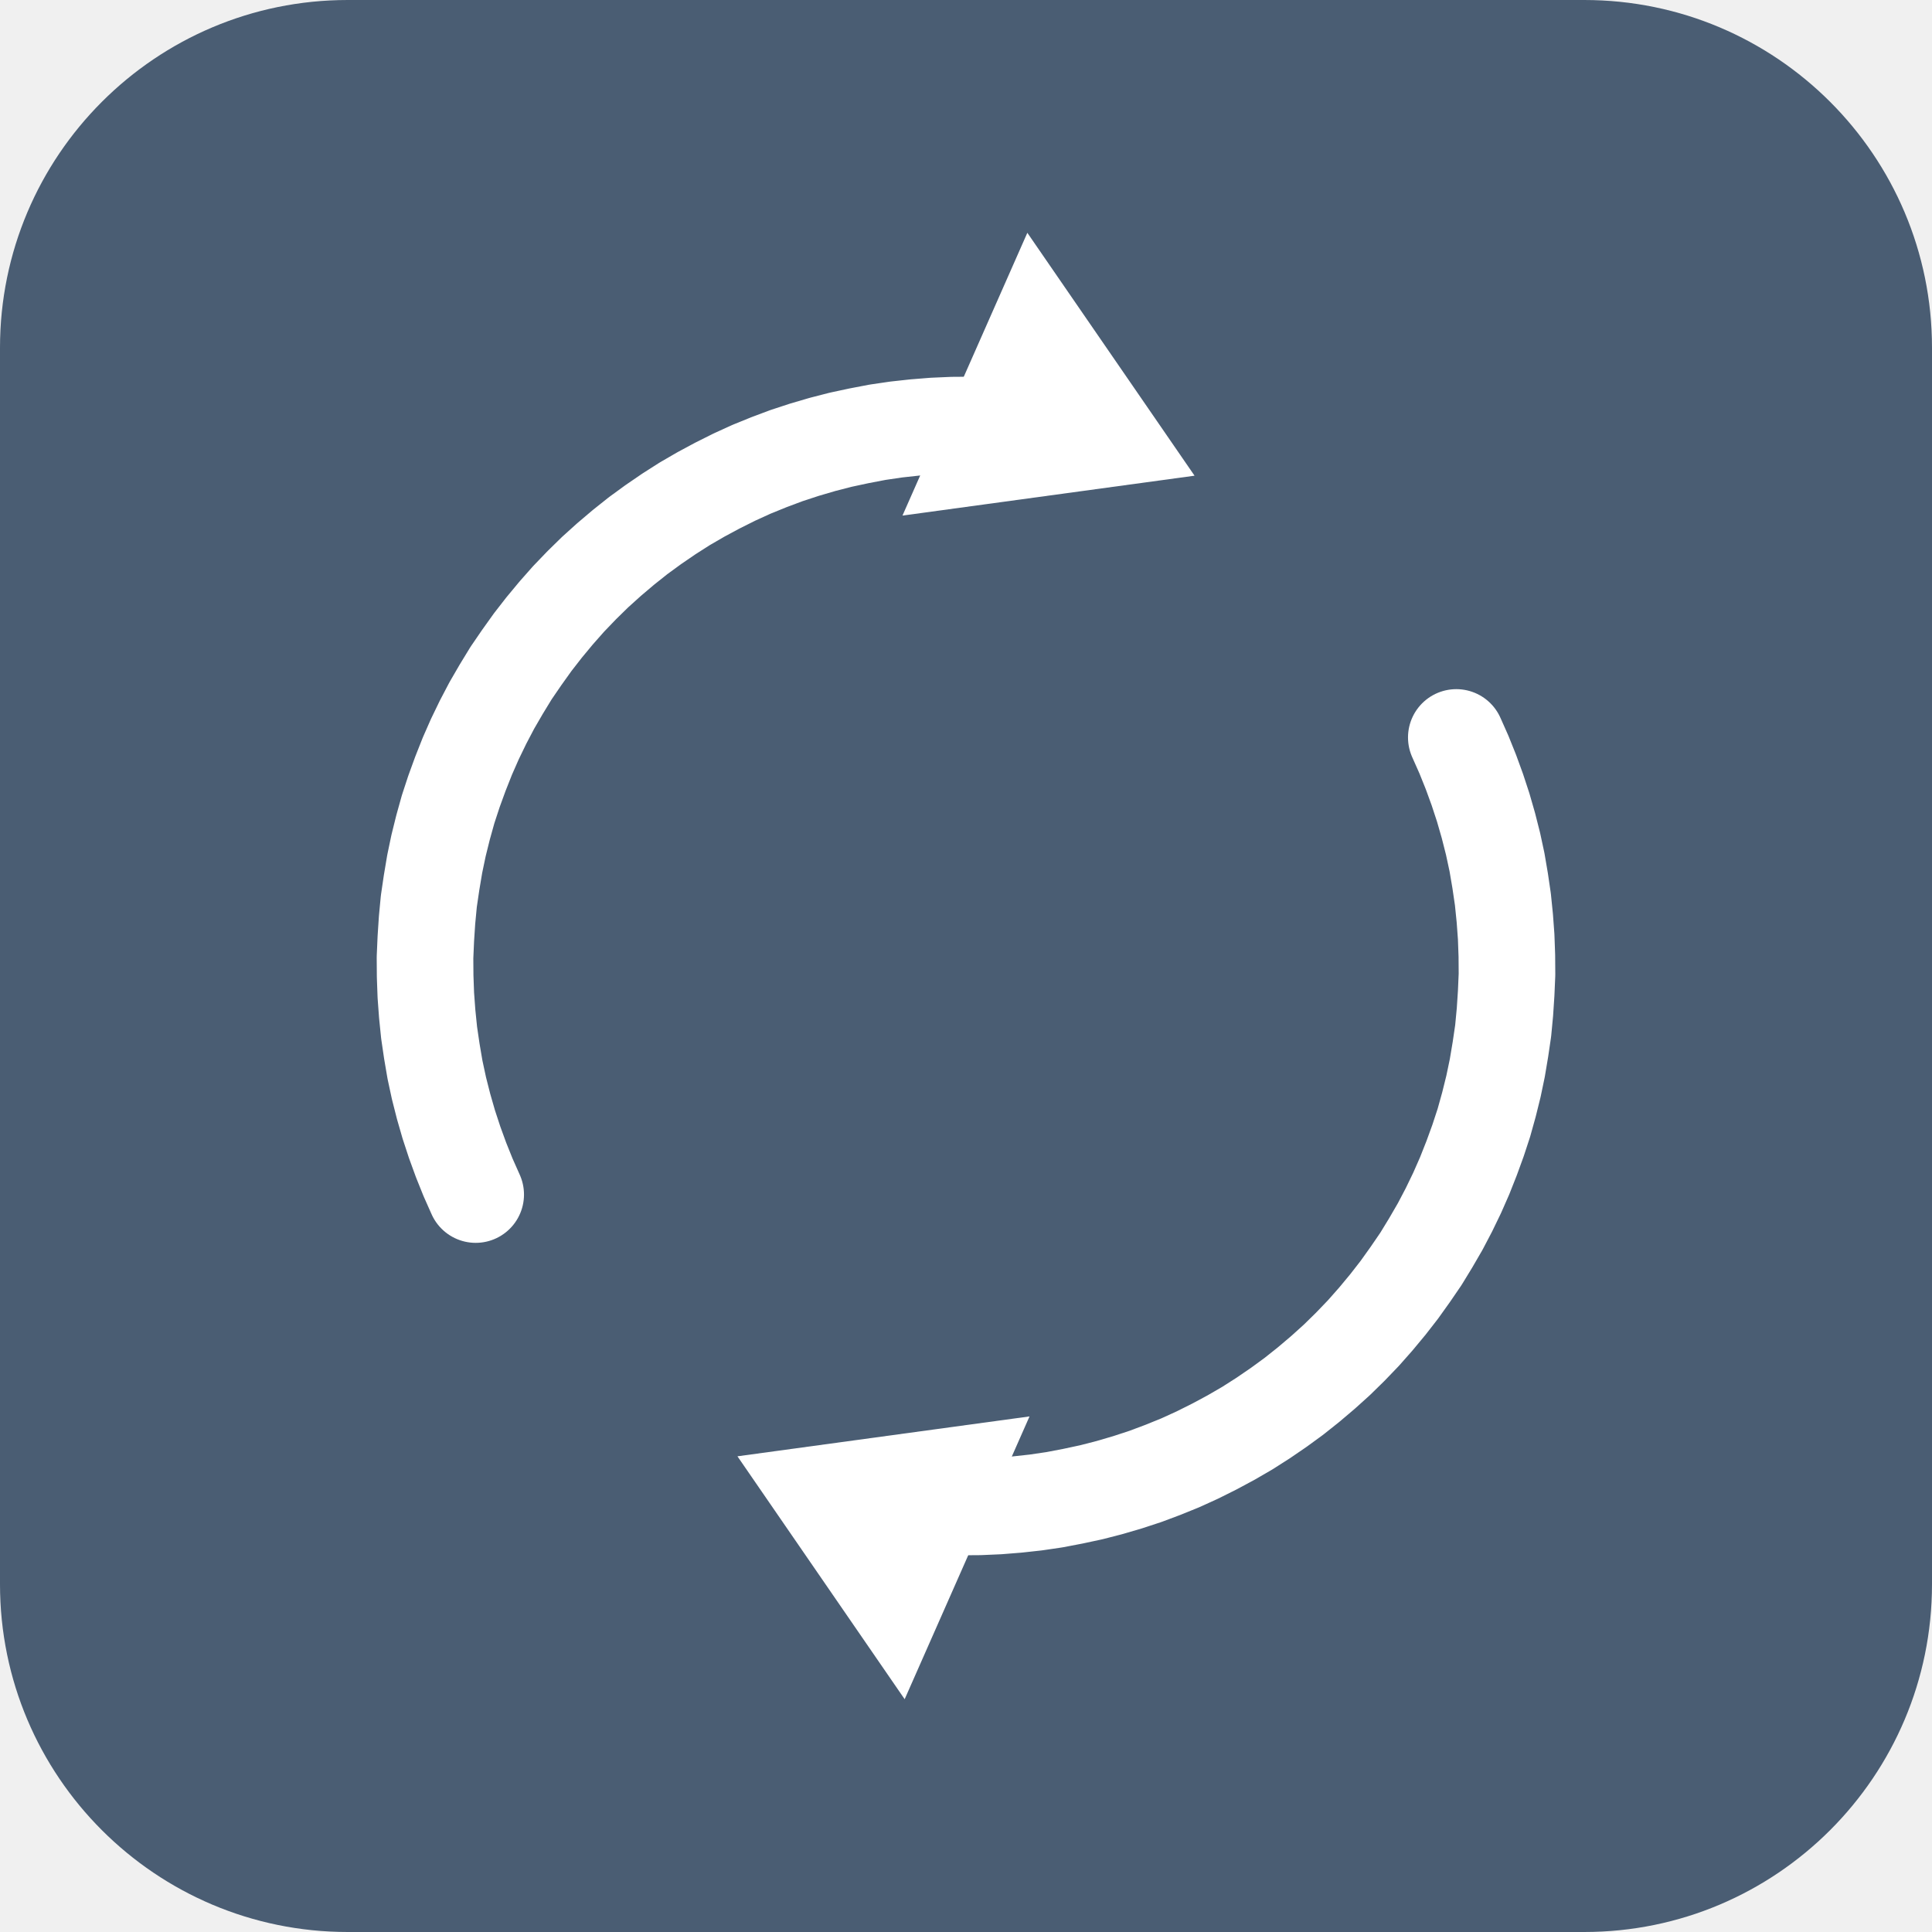
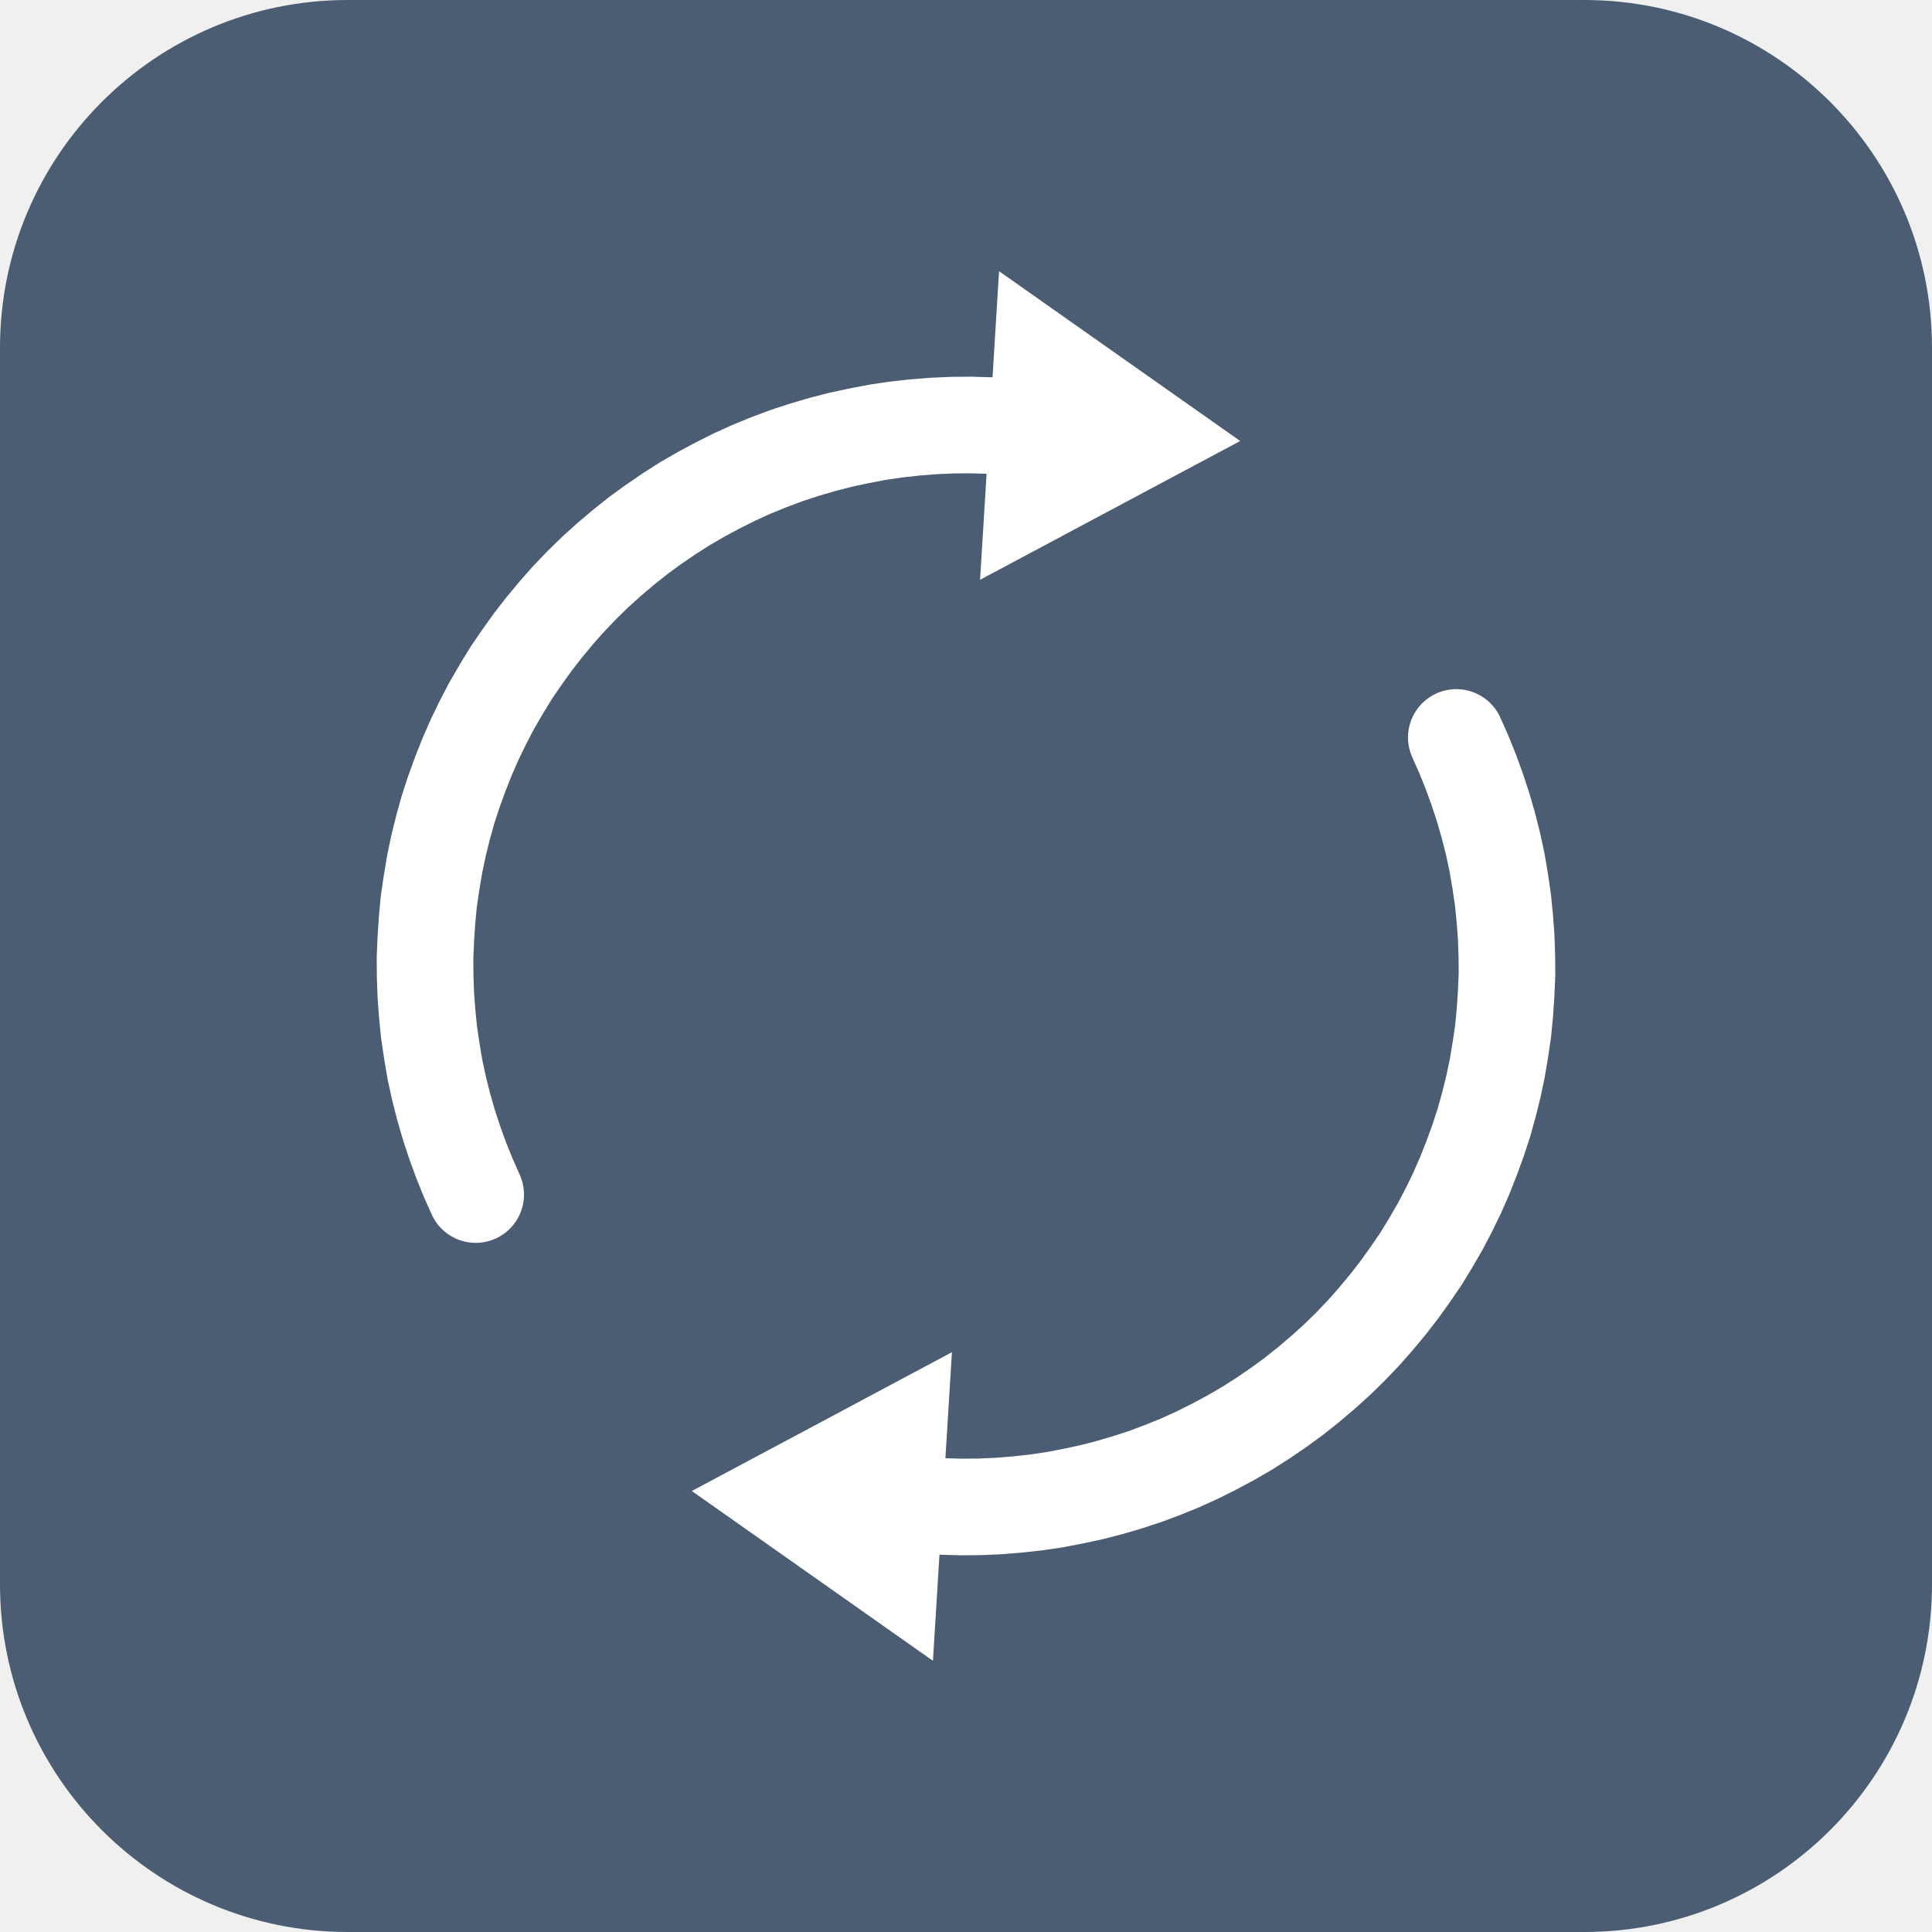
<svg xmlns="http://www.w3.org/2000/svg" viewBox="0 0 100 100">
  <rect width="100" height="100" rx="18" fill="#4a5d73" />
-   <g fill="#fff" transform="rotate(45 50 50)">
-     <path d="M59.58 23.69 L60.49 24.04 L61.38 24.42 L62.26 24.83 L63.13 25.27 L63.98 25.74 L64.82 26.24 L65.64 26.77 L66.43 27.33 L67.21 27.91 L67.97 28.53 L68.70 29.16 L69.42 29.83 L70.11 30.51 L70.77 31.23 L71.41 31.96 L72.03 32.71 L72.61 33.49 L73.18 34.29 L73.71 35.10 L74.21 35.93 L74.69 36.78 L75.13 37.65 L75.54 38.53 L75.93 39.43 L76.28 40.33 L76.60 41.25 L76.89 42.18 L77.14 43.12 L77.37 44.07 L77.55 45.03 L77.71 45.99 L77.83 46.95 L77.92 47.92 L77.98 48.89 L78.00 49.87 L77.99 50.84 L77.94 51.81 L77.86 52.78 L77.75 53.75 L77.60 54.71 L77.42 55.67 L77.21 56.62 L76.96 57.56 L76.68 58.49 L76.37 59.42 L76.03 60.33 L75.65 61.23 L75.25 62.11 L74.81 62.98 L74.34 63.84 L73.85 64.67 L73.32 65.49 L72.77 66.30 L72.19 67.08 L71.58 67.84 L70.95 68.58 L70.29 69.30 L69.61 69.99 L68.90 70.66 L68.17 71.30" fill="none" stroke="#fff" stroke-width="5" stroke-linecap="round" stroke-linejoin="round" />
-     <path d="M59.58 76.31 L68.81 64.16 L74.59 79.08 Z" />
-     <path d="M40.42 76.31 L39.51 75.96 L38.62 75.58 L37.74 75.17 L36.87 74.73 L36.02 74.26 L35.18 73.76 L34.36 73.23 L33.57 72.67 L32.79 72.09 L32.03 71.47 L31.30 70.84 L30.58 70.17 L29.89 69.49 L29.23 68.77 L28.59 68.04 L27.97 67.29 L27.39 66.51 L26.82 65.71 L26.29 64.90 L25.79 64.07 L25.31 63.22 L24.87 62.35 L24.46 61.47 L24.07 60.57 L23.72 59.67 L23.40 58.75 L23.11 57.82 L22.86 56.88 L22.63 55.93 L22.45 54.97 L22.29 54.01 L22.17 53.05 L22.08 52.08 L22.02 51.11 L22.00 50.13 L22.01 49.16 L22.06 48.19 L22.14 47.22 L22.25 46.25 L22.40 45.29 L22.58 44.33 L22.79 43.38 L23.04 42.44 L23.32 41.51 L23.63 40.58 L23.97 39.67 L24.35 38.77 L24.75 37.89 L25.19 37.02 L25.66 36.16 L26.15 35.33 L26.68 34.51 L27.23 33.70 L27.81 32.92 L28.42 32.16 L29.05 31.42 L29.71 30.70 L30.39 30.01 L31.10 29.34 L31.83 28.70" fill="none" stroke="#fff" stroke-width="5" stroke-linecap="round" stroke-linejoin="round" />
-     <path d="M40.42 23.69 L31.19 35.84 L25.41 20.92 Z" />
+   <g fill="#fff">
+     <g transform="rotate(45 50 50)">
+       <path d="M59.58 23.69 L60.49 24.04 L61.38 24.42 L62.26 24.83 L63.13 25.27 L63.98 25.74 L64.82 26.24 L65.64 26.77 L66.43 27.33 L67.21 27.91 L67.97 28.53 L68.70 29.16 L69.42 29.83 L70.11 30.51 L70.77 31.23 L71.41 31.96 L72.03 32.71 L72.61 33.49 L73.18 34.29 L73.71 35.10 L74.21 35.93 L74.69 36.78 L75.13 37.65 L75.54 38.53 L75.93 39.43 L76.28 40.33 L76.60 41.25 L76.89 42.18 L77.14 43.12 L77.37 44.07 L77.55 45.03 L77.71 45.99 L77.83 46.95 L77.92 47.92 L77.98 48.89 L78.00 49.87 L77.99 50.84 L77.94 51.81 L77.86 52.78 L77.75 53.75 L77.60 54.71 L77.42 55.67 L77.21 56.62 L76.96 57.56 L76.68 58.49 L76.37 59.42 L76.03 60.33 L75.65 61.23 L75.25 62.11 L74.81 62.98 L74.34 63.84 L73.85 64.67 L73.32 65.49 L72.77 66.30 L72.19 67.08 L71.58 67.84 L70.95 68.58 L70.29 69.30 L69.61 69.99 L68.90 70.66 L68.17 71.30" fill="none" stroke="#fff" stroke-width="5" stroke-linecap="round" stroke-linejoin="round" />
+       <path d="M59.18 79.25 L63.62 64.65 L74.22 76.64 Z" />
+       <path d="M40.42 76.31 L39.51 75.96 L38.62 75.58 L37.74 75.17 L36.87 74.73 L36.02 74.26 L35.18 73.76 L34.36 73.23 L33.57 72.67 L32.79 72.09 L32.03 71.47 L31.30 70.84 L30.58 70.17 L29.89 69.49 L29.23 68.77 L28.59 68.04 L27.97 67.29 L27.39 66.51 L26.82 65.71 L26.29 64.90 L25.79 64.07 L25.31 63.22 L24.87 62.35 L24.46 61.47 L24.07 60.57 L23.72 59.67 L23.40 58.75 L23.11 57.82 L22.86 56.88 L22.63 55.93 L22.45 54.97 L22.29 54.01 L22.17 53.05 L22.08 52.08 L22.02 51.11 L22.00 50.13 L22.01 49.16 L22.06 48.19 L22.14 47.22 L22.25 46.25 L22.40 45.29 L22.58 44.33 L22.79 43.38 L23.04 42.44 L23.32 41.51 L23.63 40.58 L23.97 39.67 L24.35 38.77 L24.75 37.89 L25.19 37.02 L25.66 36.16 L26.15 35.33 L26.68 34.51 L27.23 33.70 L27.81 32.92 L28.42 32.16 L29.05 31.42 L29.71 30.70 L30.39 30.01 L31.10 29.34 L31.83 28.70" fill="none" stroke="#fff" stroke-width="5" stroke-linecap="round" stroke-linejoin="round" />
+       <path d="M40.82 20.75 L36.38 35.35 L25.78 23.36 Z" />
+     </g>
  </g>
</svg>
